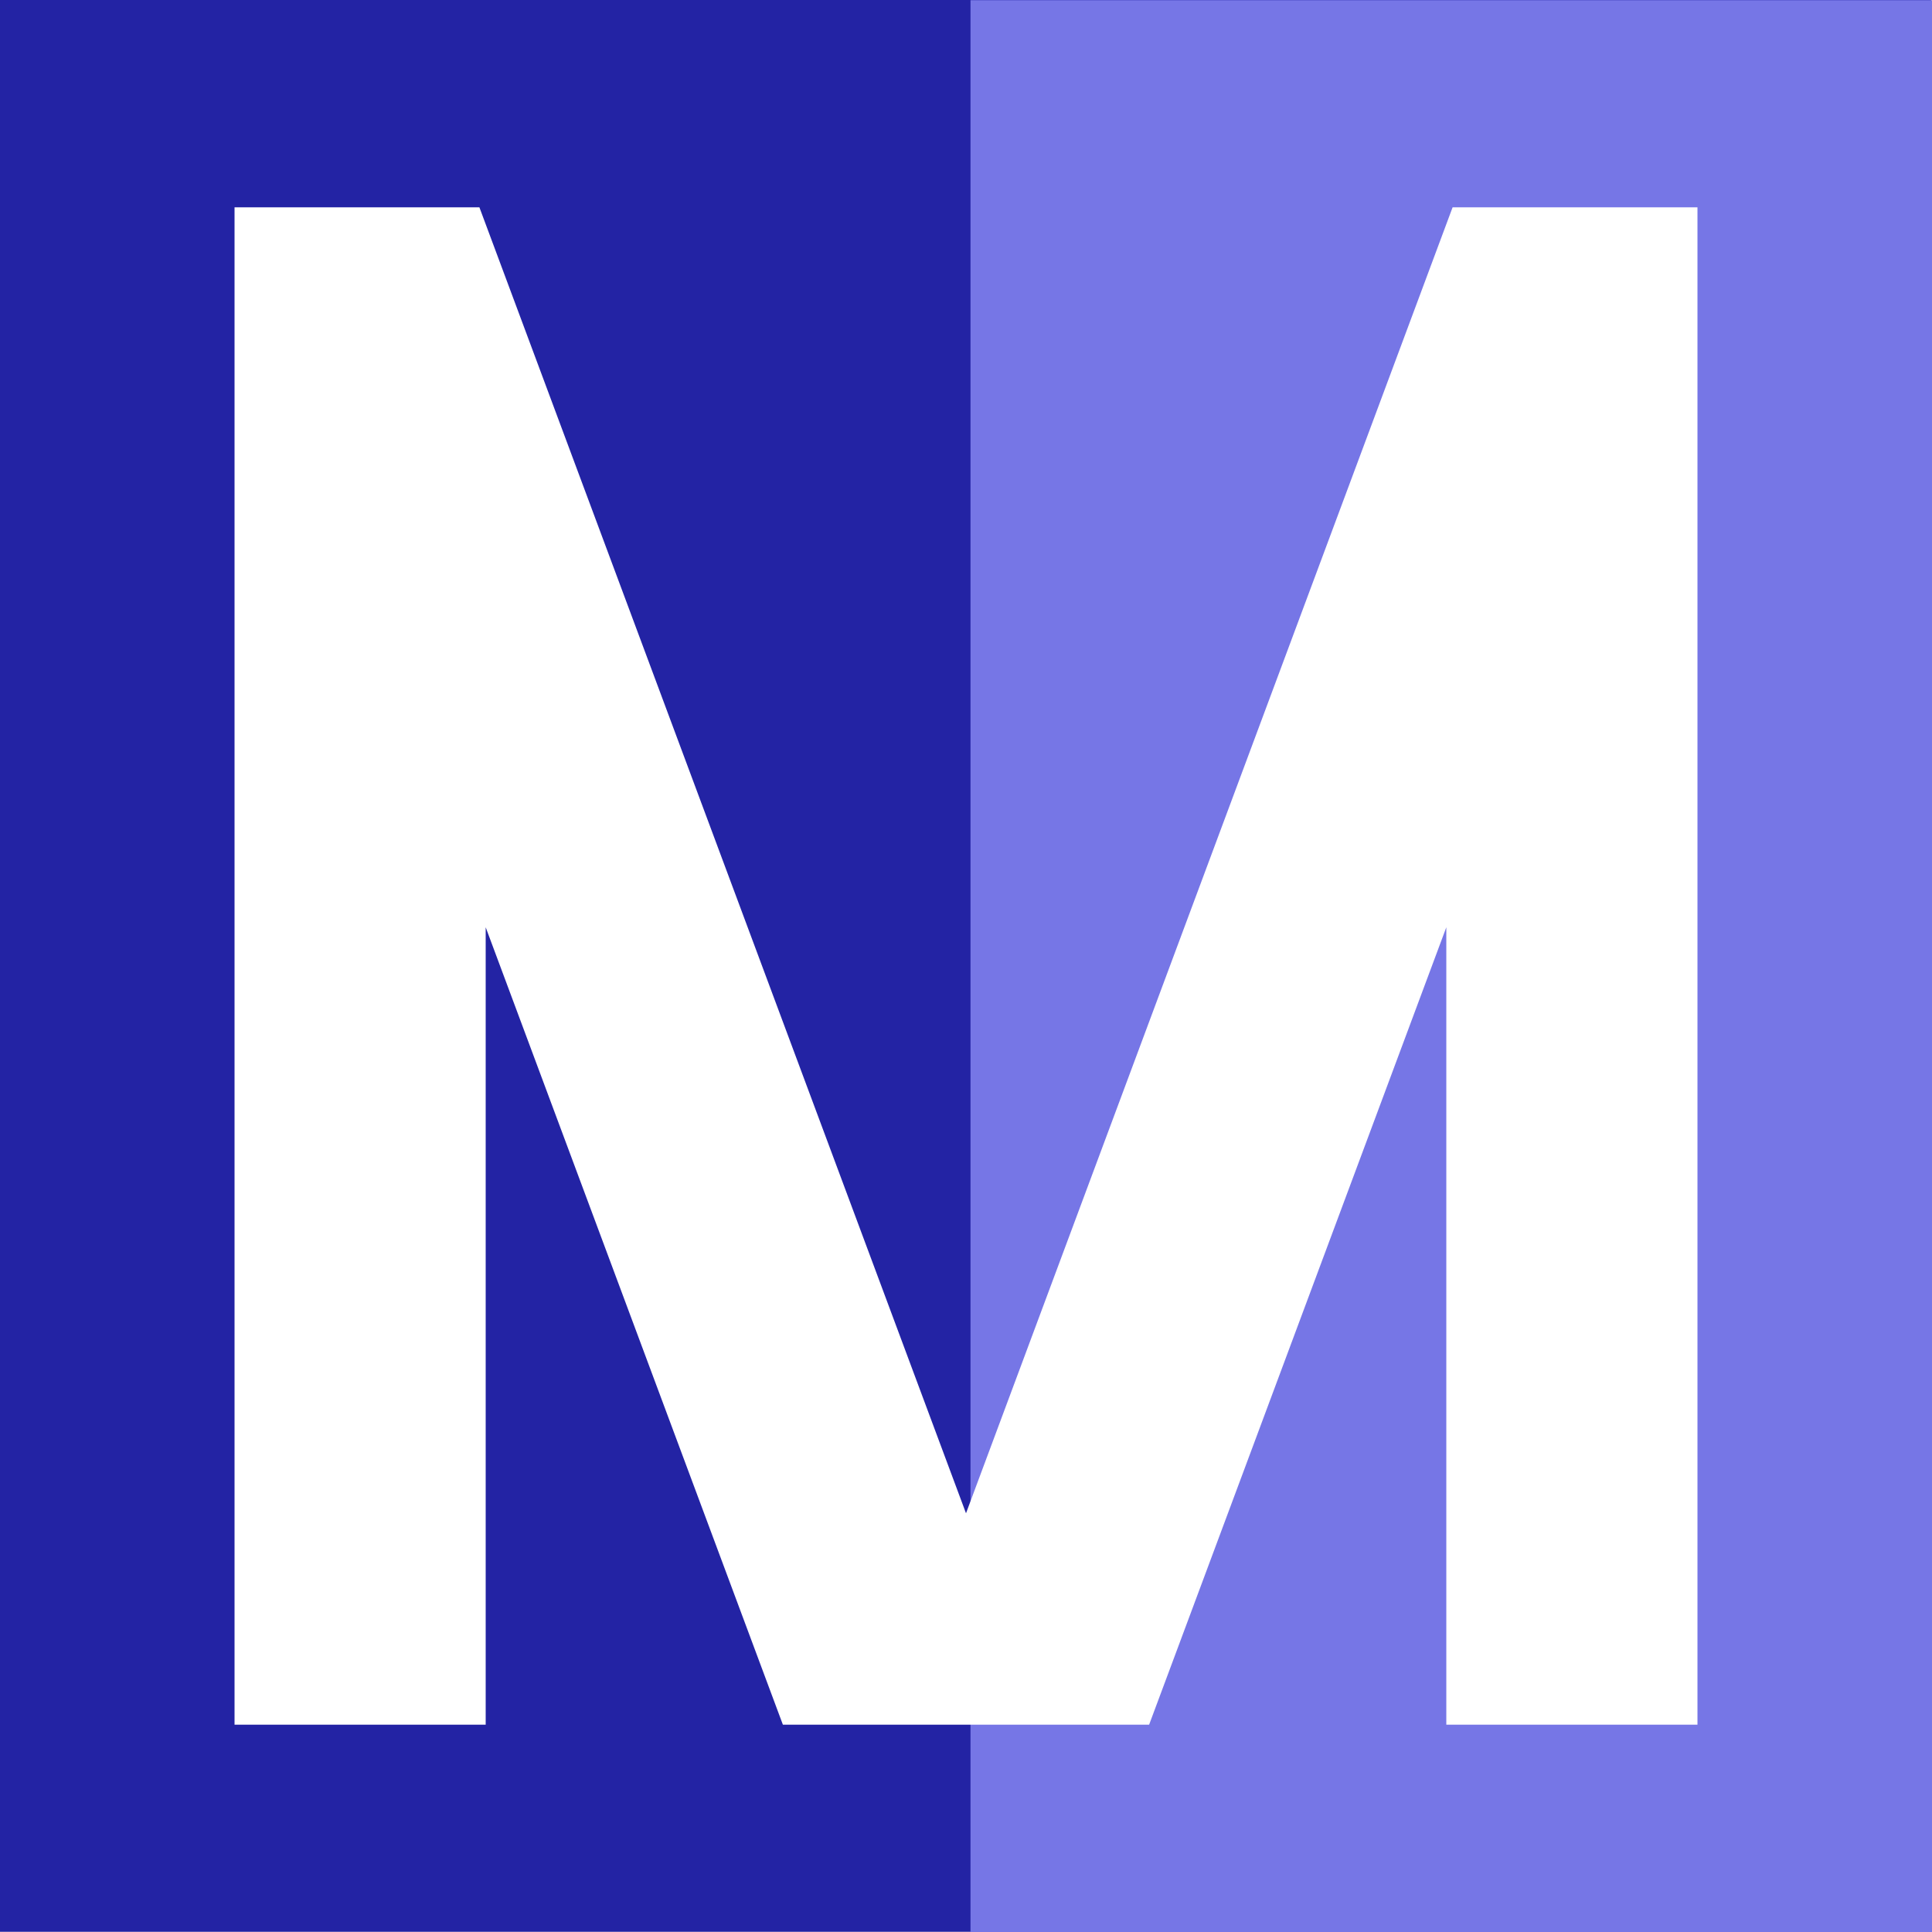
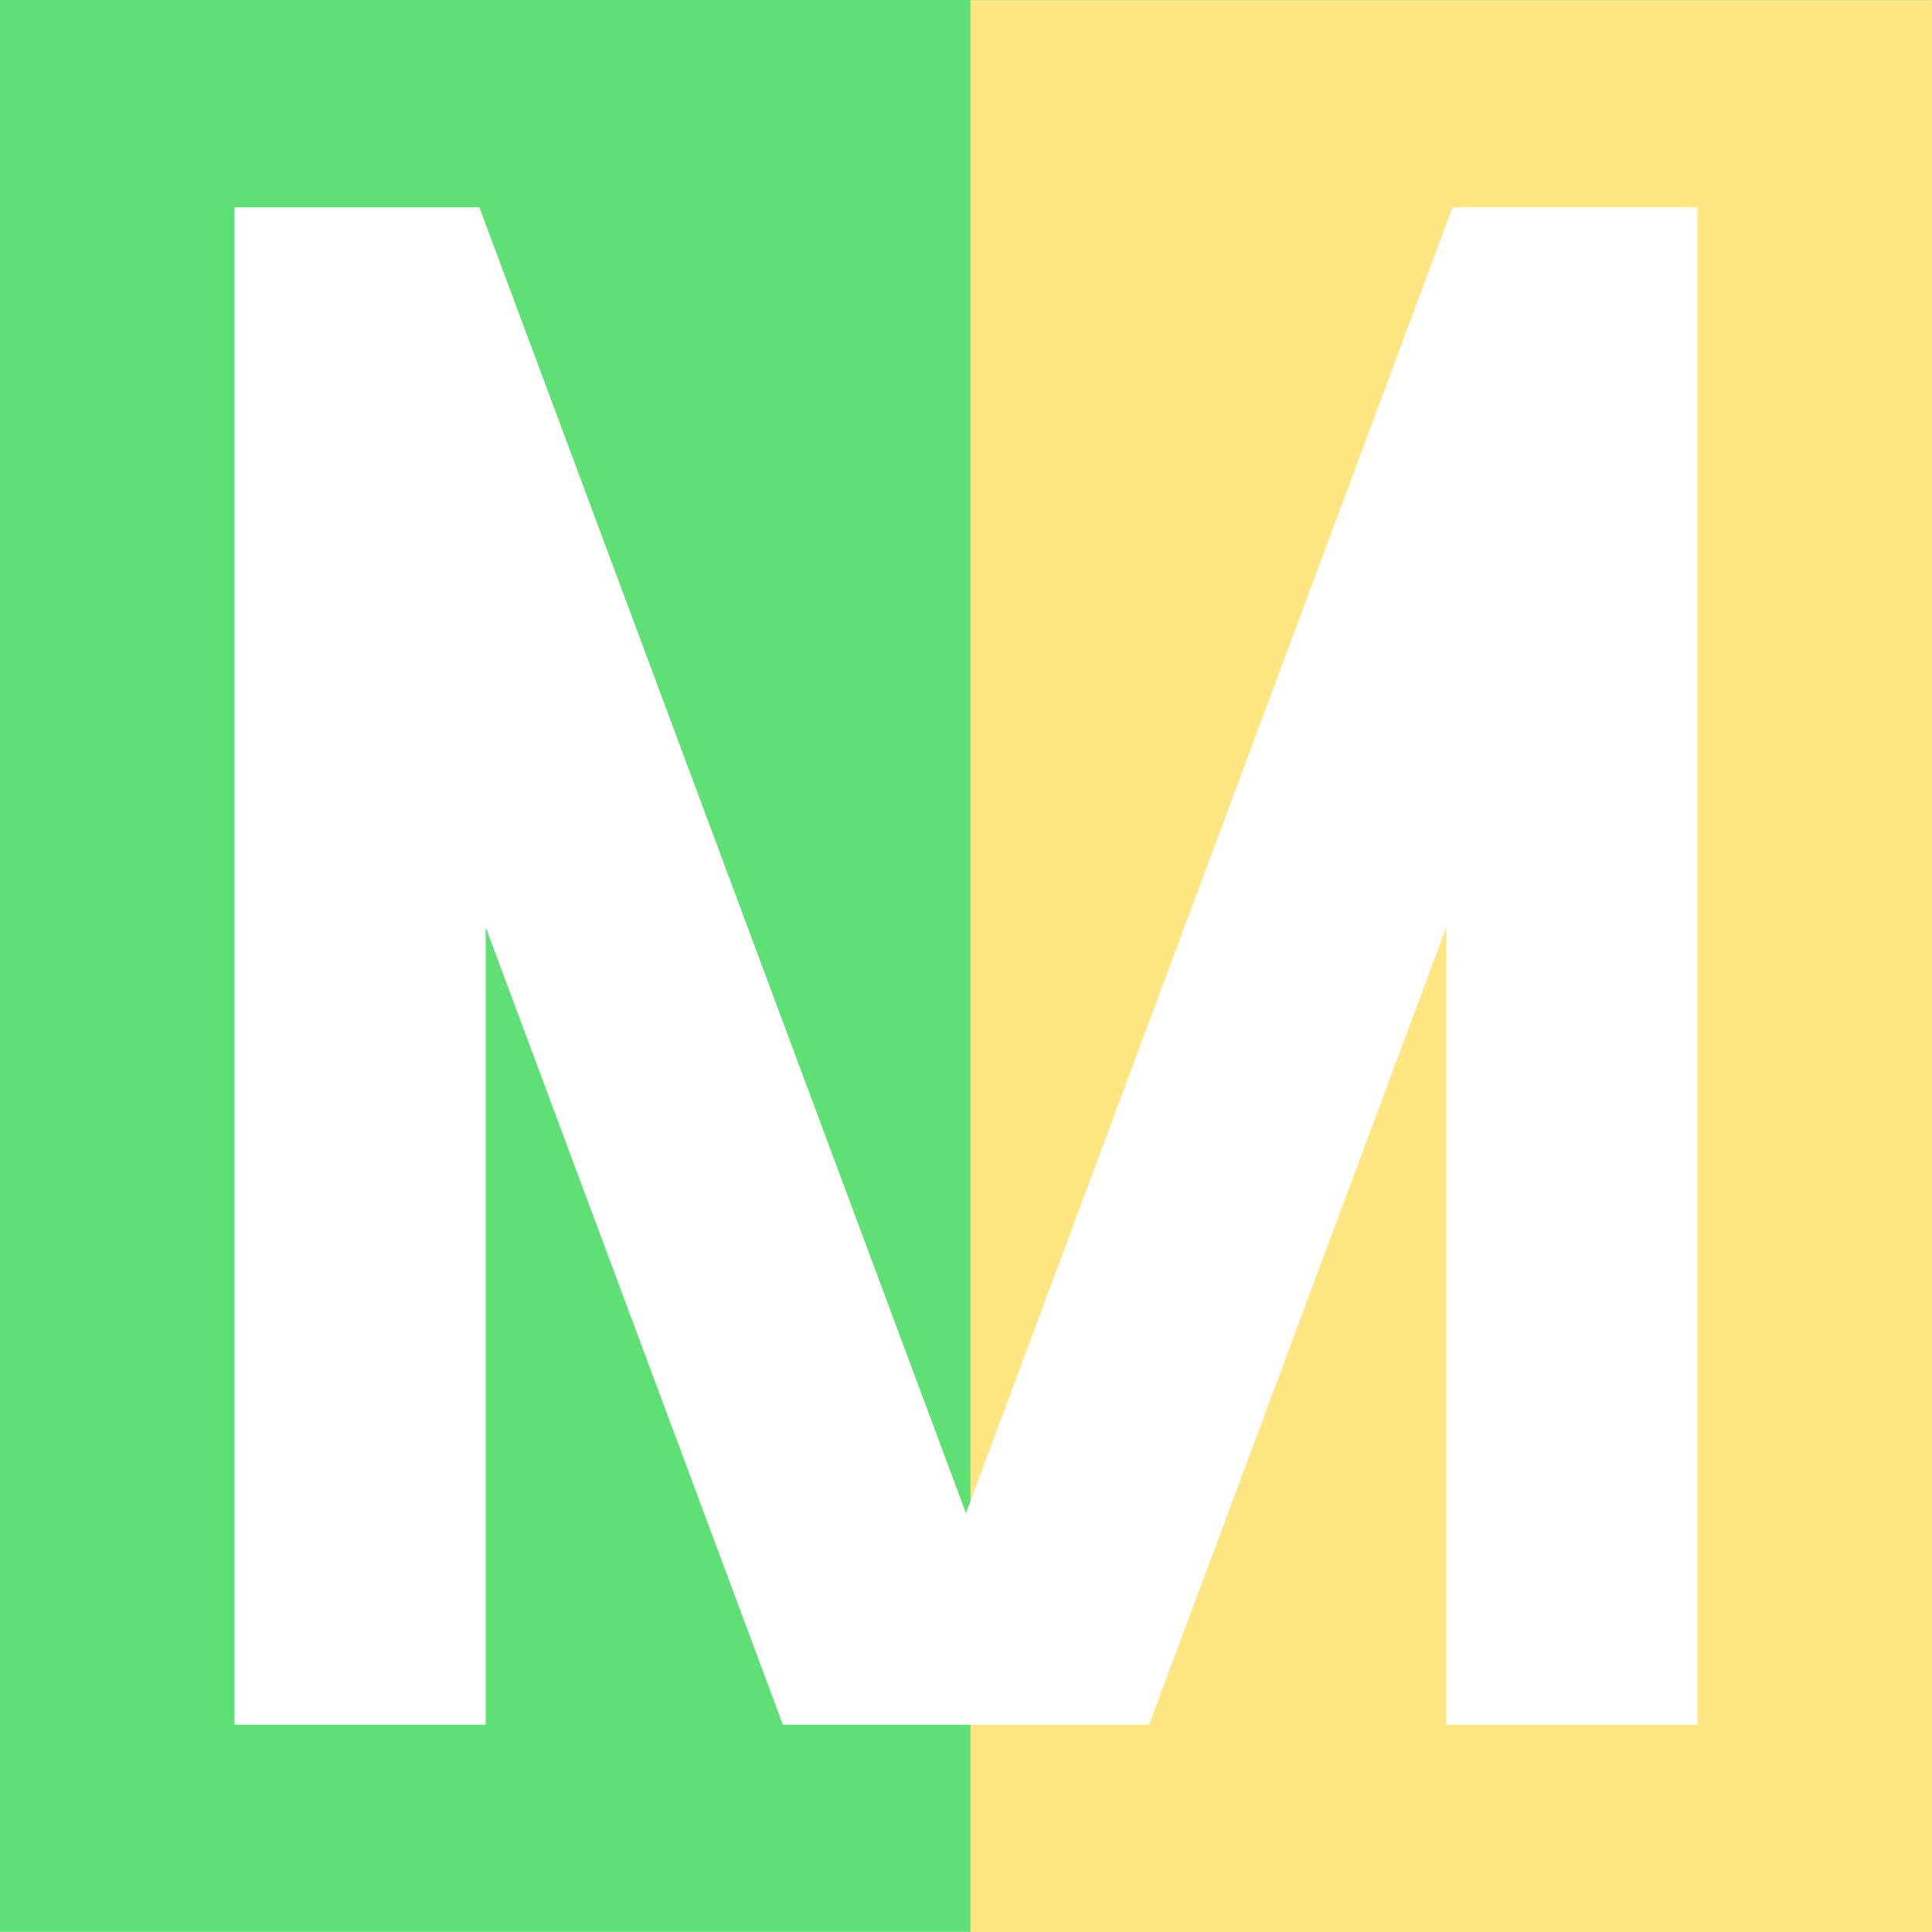
<svg xmlns="http://www.w3.org/2000/svg" width="300" height="300" id="svg2" version="1.1">
  <defs id="defs4" />
  <g id="layer1" transform="translate(-154.2857,-332.537)">
-     <g id="g2995" transform="matrix(0.9767442,0,0,1.013185,3.588045,-8.340191)">
-       <rect y="336.441" x="154.286" height="296.064" width="307" id="rect2985" style="fill:#2323a4;fill-opacity:1" />
-       <rect y="336.473" x="308.571" height="296.064" width="152.857" id="rect3755" style="fill:#7676e6;fill-opacity:1" />
-     </g>
+     <rect style="fill:#5fe075;fill-opacity:1" id="rect2985" width="299.86" height="299.968" x="154.286" y="332.537" />
+     <rect style="fill:#ffe682;fill-opacity:1" id="rect3755" width="149.302" height="299.967" x="304.983" y="332.569" />
    <g style="font-size:332.78px;font-style:normal;font-variant:normal;font-weight:bold;font-stretch:normal;text-align:start;line-height:125%;letter-spacing:0px;word-spacing:0px;writing-mode:lr-tb;text-anchor:start;fill:#ffffff;fill-opacity:1;stroke:none;font-family:Umpush;-inkscape-font-specification:Umpush Bold" id="text3757" transform="translate(-15,-1.968134)">
      <path d="m 205.705,602.31 0,-235.611 38.023,0 75.558,202.788 75.558,-202.788 38.023,0 0,235.611 -38.998,0 0,-123.818 -46.147,123.818 -56.872,0 -46.147,-123.818 0,123.818 -38.998,0" style="line-height:125%;fill:#ffffff;font-family:Umpush;-inkscape-font-specification:Umpush Bold" id="path3863" />
    </g>
  </g>
</svg>
